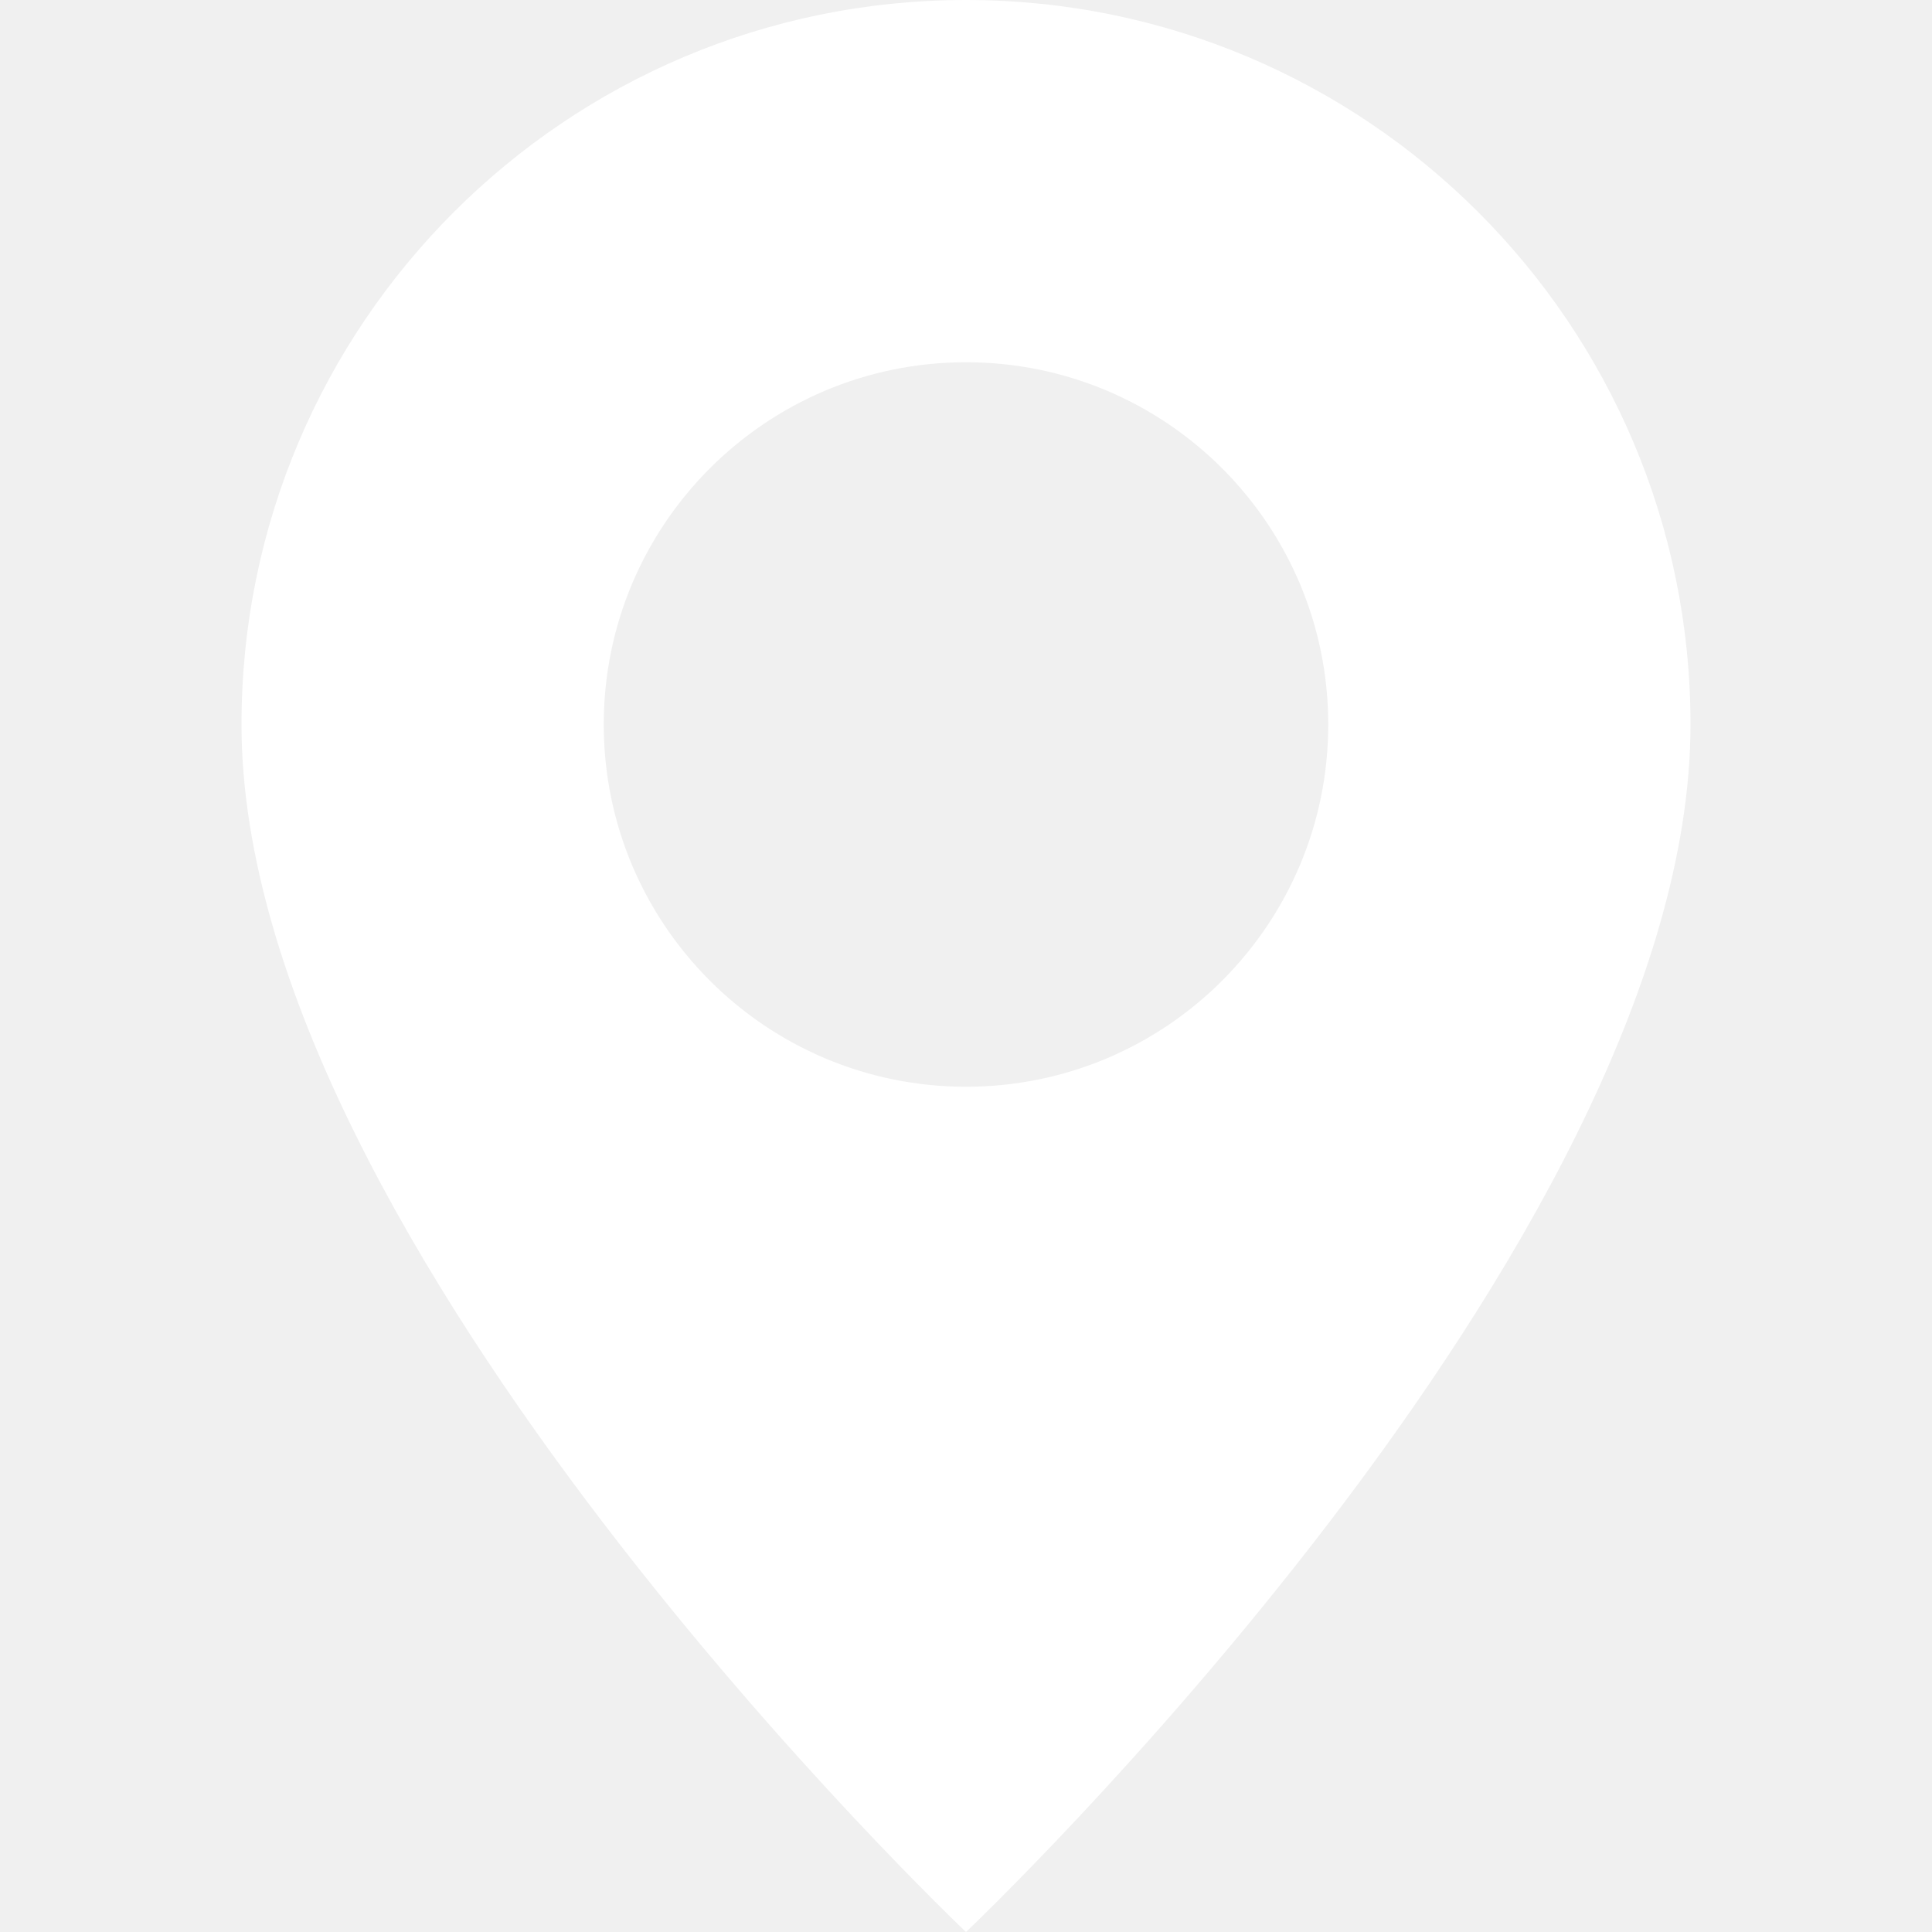
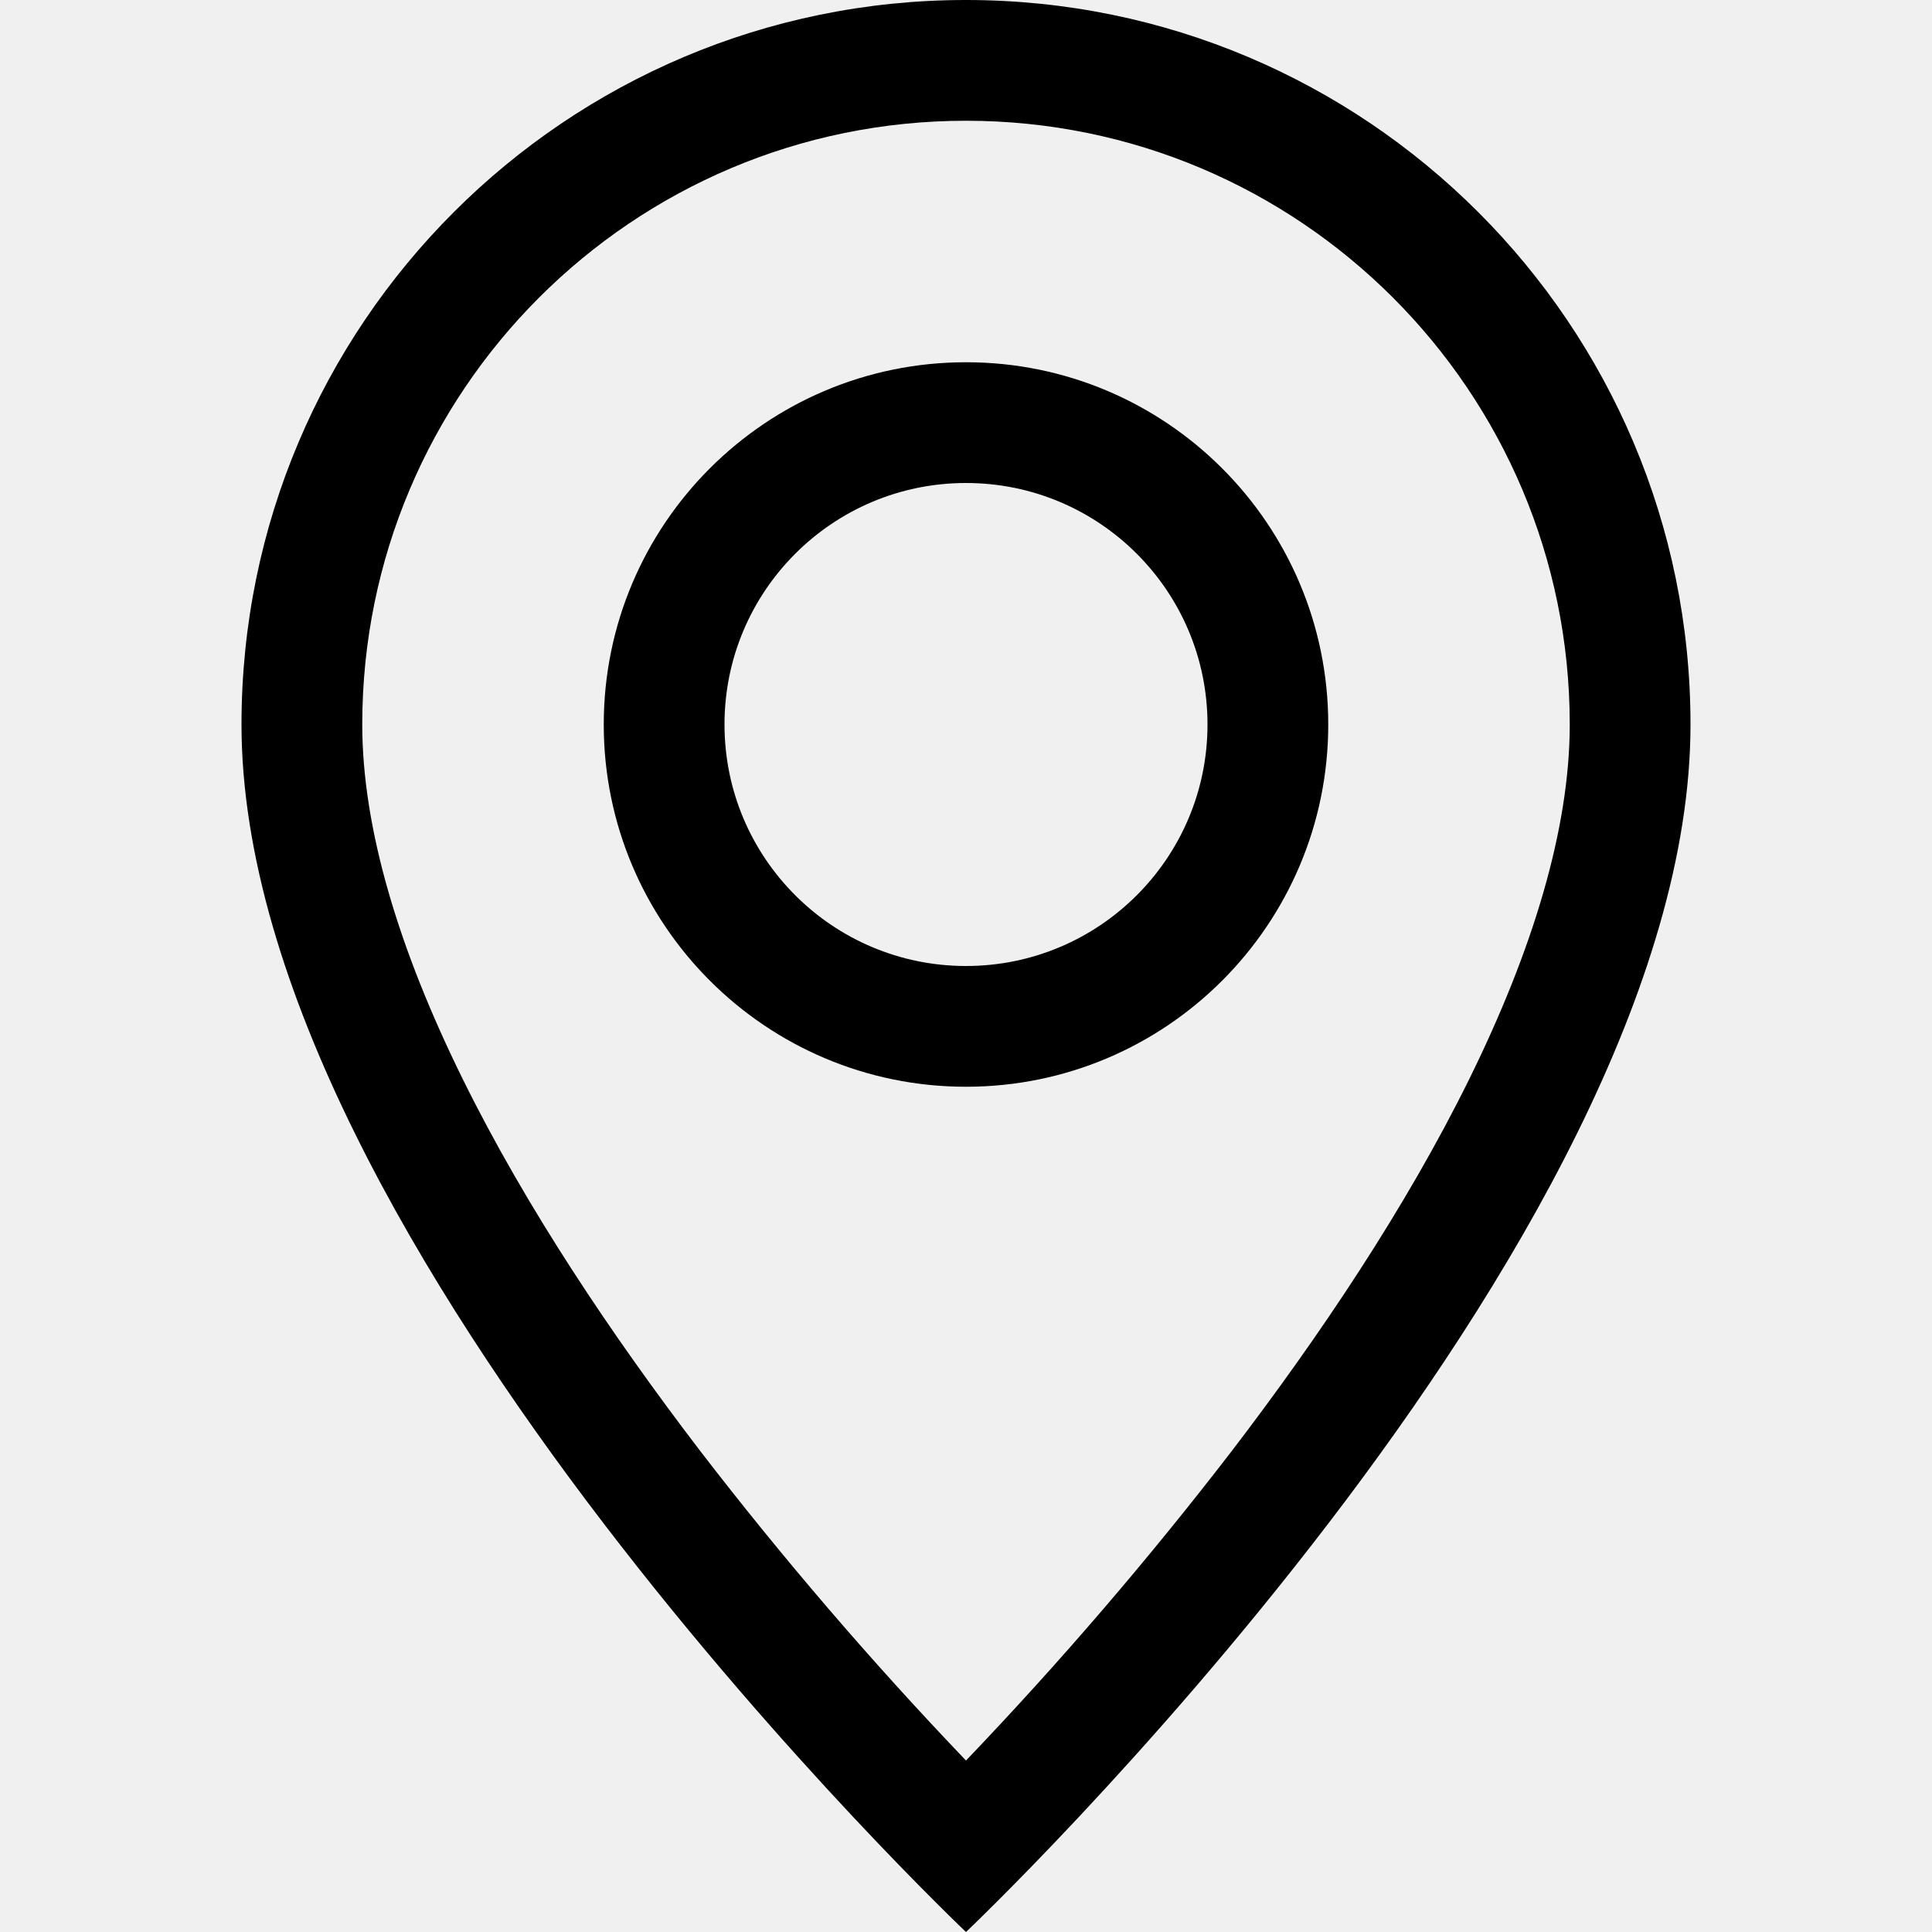
- <svg xmlns="http://www.w3.org/2000/svg" width="16" height="16" fill="white" class="bi bi-geo-alt-fill" viewBox="0 0 16 16">
-   <path d="M8 16s6-5.686 6-10A6 6 0 0 0 2 6c0 4.314 6 10 6 10zm0-7a3 3 0 1 1 0-6 3 3 0 0 1 0 6z" />
+ <svg xmlns="http://www.w3.org/2000/svg" width="16" height="16" fill="currentColor" class="bi bi-geo-alt" viewBox="0 0 16 16">
+   <path d="M12.166 8.94c-.524 1.062-1.234 2.12-1.96 3.07A31.493 31.493 0 0 1 8 14.58a31.481 31.481 0 0 1-2.206-2.57c-.726-.95-1.436-2.008-1.96-3.07C3.304 7.867 3 6.862 3 6a5 5 0 0 1 10 0c0 .862-.305 1.867-.834 2.94zM8 16s6-5.686 6-10A6 6 0 0 0 2 6c0 4.314 6 10 6 10z" />
+   <path d="M8 8a2 2 0 1 1 0-4 2 2 0 0 1 0 4zm0 1a3 3 0 1 0 0-6 3 3 0 0 0 0 6z" />
</svg>
